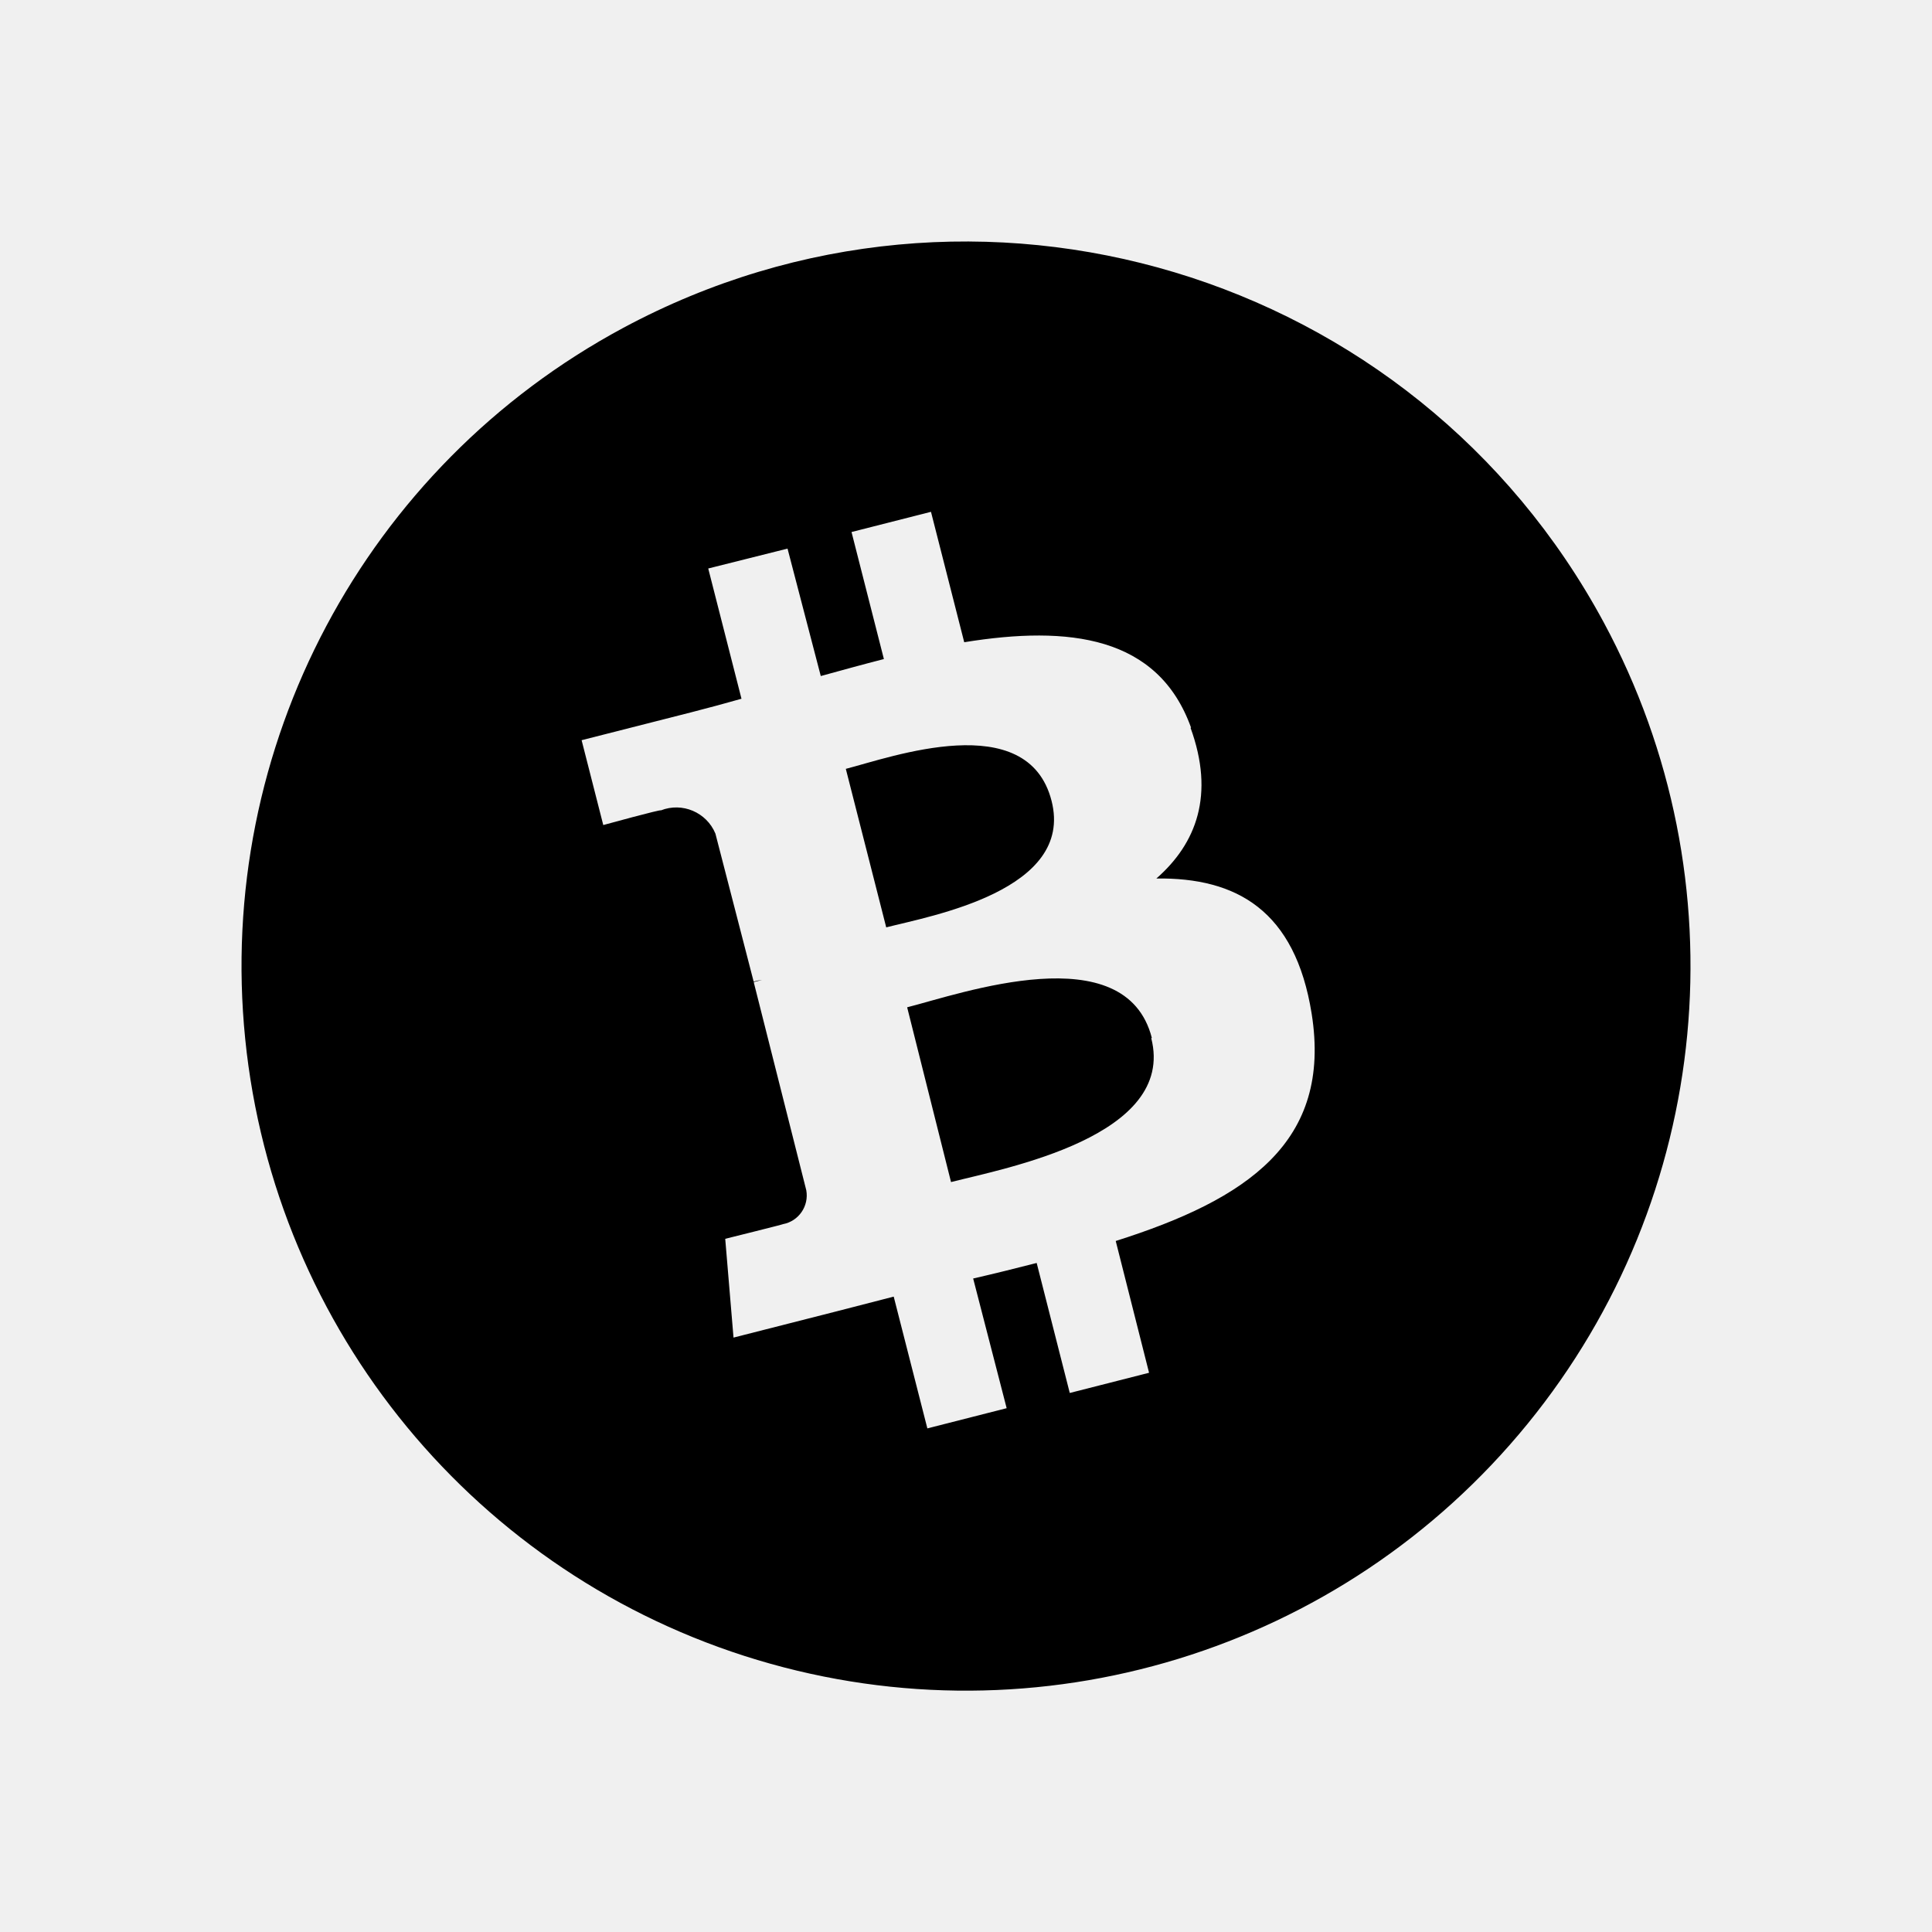
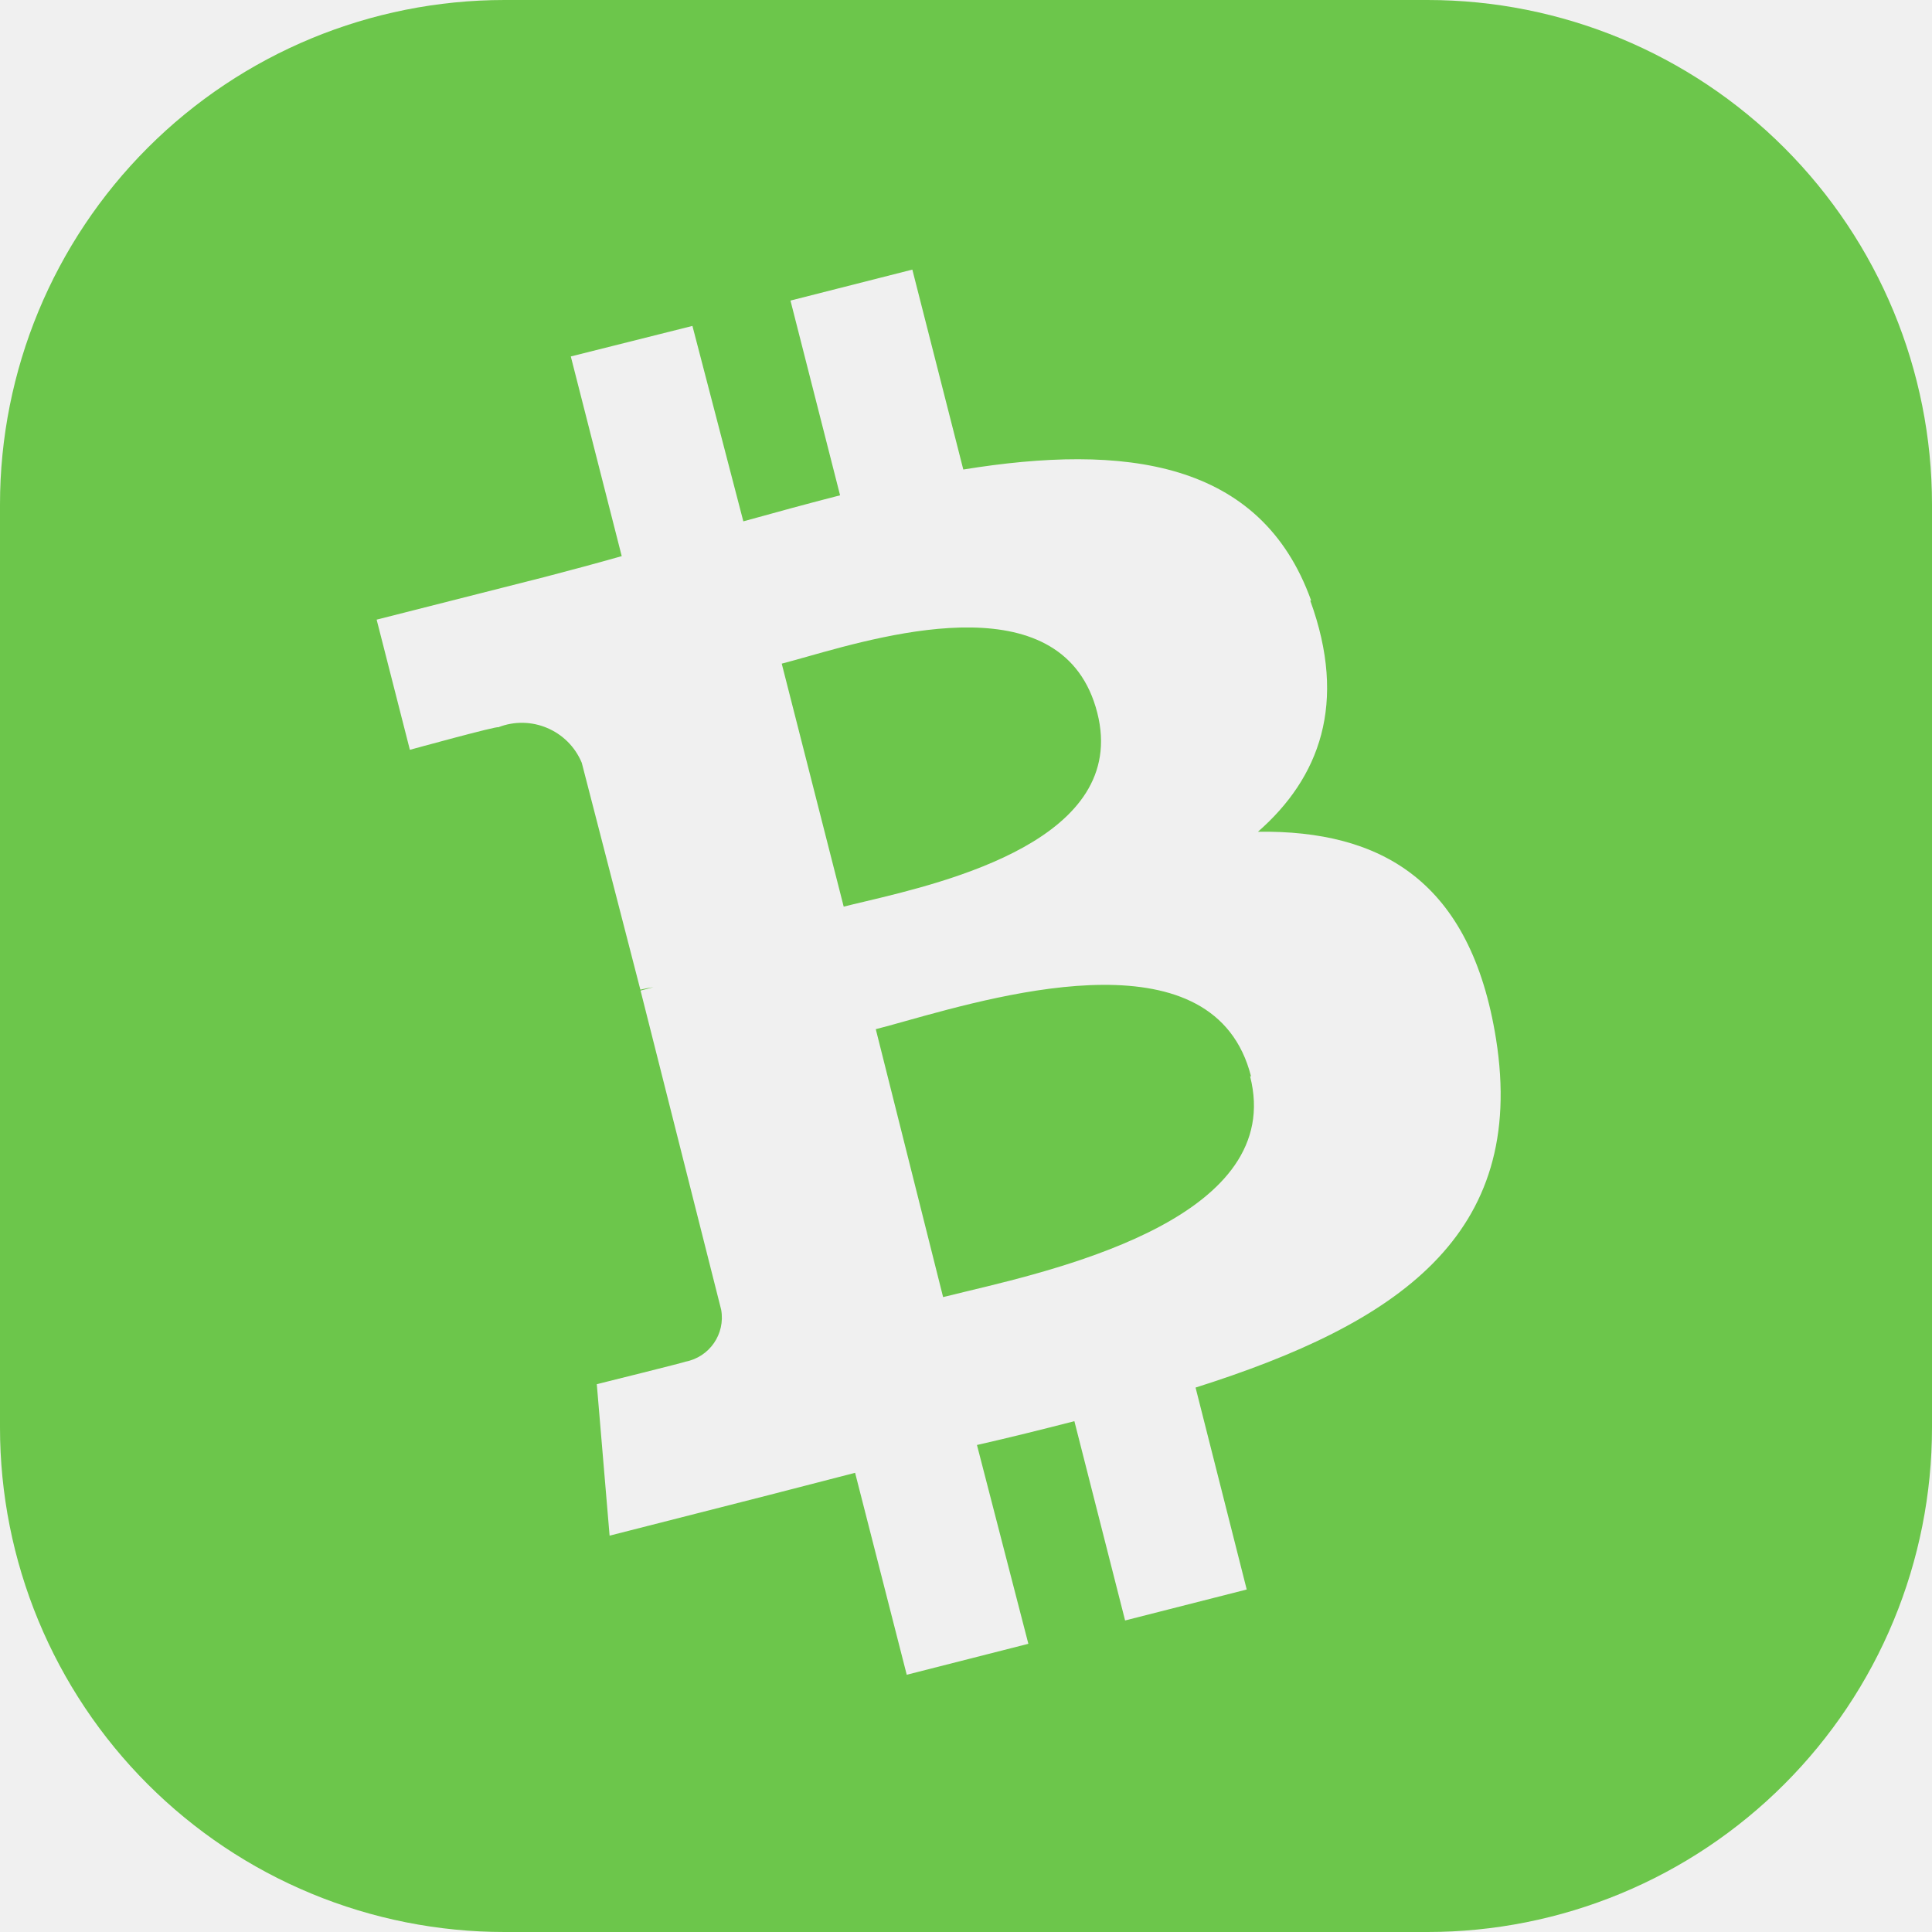
- <svg xmlns="http://www.w3.org/2000/svg" width="24px" height="24px" viewBox="0 0 24 24" version="1.1">
-   <path d="M13.063,9.949 C13.347,11.062 11.565,11.378 11.009,11.52 L10.507,9.551 C11.063,9.409 12.767,8.787 13.063,9.949 M14.301,12.895 C14.614,14.118 12.483,14.513 11.814,14.684 L11.269,12.513 C11.936,12.344 13.983,11.617 14.309,12.895 M14.796,9.04 C14.387,7.9 13.28,7.767 11.978,7.978 L11.565,6.358 L10.578,6.609 L10.98,8.187 C10.722,8.253 10.458,8.326 10.196,8.398 L9.783,6.815 L8.798,7.062 L9.211,8.68 C8.998,8.74 8.789,8.797 8.585,8.849 L8.585,8.849 L7.225,9.195 L7.494,10.249 C7.494,10.249 8.222,10.049 8.209,10.067 C8.475,9.962 8.777,10.09 8.887,10.355 L9.362,12.193 C9.396,12.184 9.431,12.177 9.467,12.173 L9.363,12.2 L10.016,14.786 C10.051,14.982 9.922,15.171 9.725,15.207 C9.742,15.207 9.009,15.389 9.009,15.389 L9.112,16.616 L10.396,16.289 L11.102,16.107 L11.52,17.744 L12.505,17.493 L12.089,15.882 C12.352,15.822 12.616,15.756 12.878,15.689 L13.289,17.304 L14.274,17.053 L13.86,15.416 C15.496,14.898 16.547,14.186 16.294,12.593 C16.089,11.309 15.361,10.9 14.365,10.913 C14.863,10.477 15.092,9.873 14.789,9.04 M19.923,7.733 C21.65,10.938 21.276,14.869 18.974,17.69 C16.672,20.512 12.898,21.669 9.41,20.621 C5.923,19.573 3.411,16.527 3.046,12.905 C2.68,9.282 4.534,5.796 7.742,4.073 C12.116,1.723 17.568,3.361 19.923,7.733" id="Fill-1-Copy-3" fill-rule="nonzero" />
+ <svg xmlns="http://www.w3.org/2000/svg" width="40" height="40" viewBox="0 0 40 40" fill="none">
+   <g clip-path="url(#clip0_608_137)">
+     <path fill-rule="evenodd" clip-rule="evenodd" d="M10.444 0H29.556C32.326 0 34.982 1.1 36.941 3.059C38.9 5.018 40 7.674 40 10.444V29.556C40 30.928 39.73 32.286 39.205 33.553C38.681 34.82 37.911 35.971 36.941 36.941C35.971 37.911 34.82 38.681 33.553 39.205C32.286 39.73 30.928 40 29.556 40H10.444C9.072 40 7.714 39.73 6.447 39.205C5.18 38.681 4.029 37.911 3.059 36.941C2.089 35.971 1.32 34.82 0.795 33.553C0.27 32.286 -0 30.928 4.78531e-08 29.556V10.444C4.78531e-08 7.674 1.1 5.018 3.059 3.059C5.018 1.1 7.674 0 10.444 0ZM17.881 18.671C19.609 18.261 23.383 17.365 22.718 14.757C22.037 12.088 18.448 13.104 16.698 13.599C16.502 13.654 16.328 13.703 16.185 13.74L17.468 18.771C17.585 18.741 17.725 18.708 17.881 18.671ZM20.018 26.735C22.09 26.238 26.616 25.153 25.882 22.284H25.901C25.153 19.349 20.855 20.551 18.752 21.139C18.515 21.206 18.305 21.264 18.132 21.308L19.526 26.855C19.667 26.819 19.833 26.779 20.018 26.735ZM19.944 9.721C23.271 9.182 26.101 9.521 27.146 12.434H27.127C27.903 14.562 27.318 16.105 26.045 17.22C28.591 17.187 30.45 18.233 30.974 21.512C31.62 25.582 28.935 27.404 24.753 28.728L25.812 32.909L23.294 33.55L22.244 29.424C21.575 29.596 20.901 29.764 20.227 29.917L21.291 34.033L18.773 34.674L17.704 30.493L15.902 30.958L12.621 31.794L12.356 28.658C12.356 28.658 14.229 28.193 14.187 28.193C14.689 28.099 15.021 27.618 14.931 27.116L13.262 20.509L13.527 20.439C13.437 20.451 13.347 20.468 13.258 20.49L12.045 15.793C11.764 15.117 10.993 14.79 10.312 15.059C10.345 15.013 8.486 15.524 8.486 15.524L7.798 12.829L11.274 11.947C11.794 11.812 12.329 11.668 12.872 11.514L11.818 7.38L14.336 6.748L15.39 10.794C16.06 10.609 16.733 10.423 17.393 10.255L16.366 6.223L18.889 5.582L19.944 9.721Z" fill="#6CC64B" />
+   </g>
+   <defs>
+     <clipPath id="clip0_608_137">
+       <rect width="40" height="40" fill="white" />
+     </clipPath>
+   </defs>
</svg>
